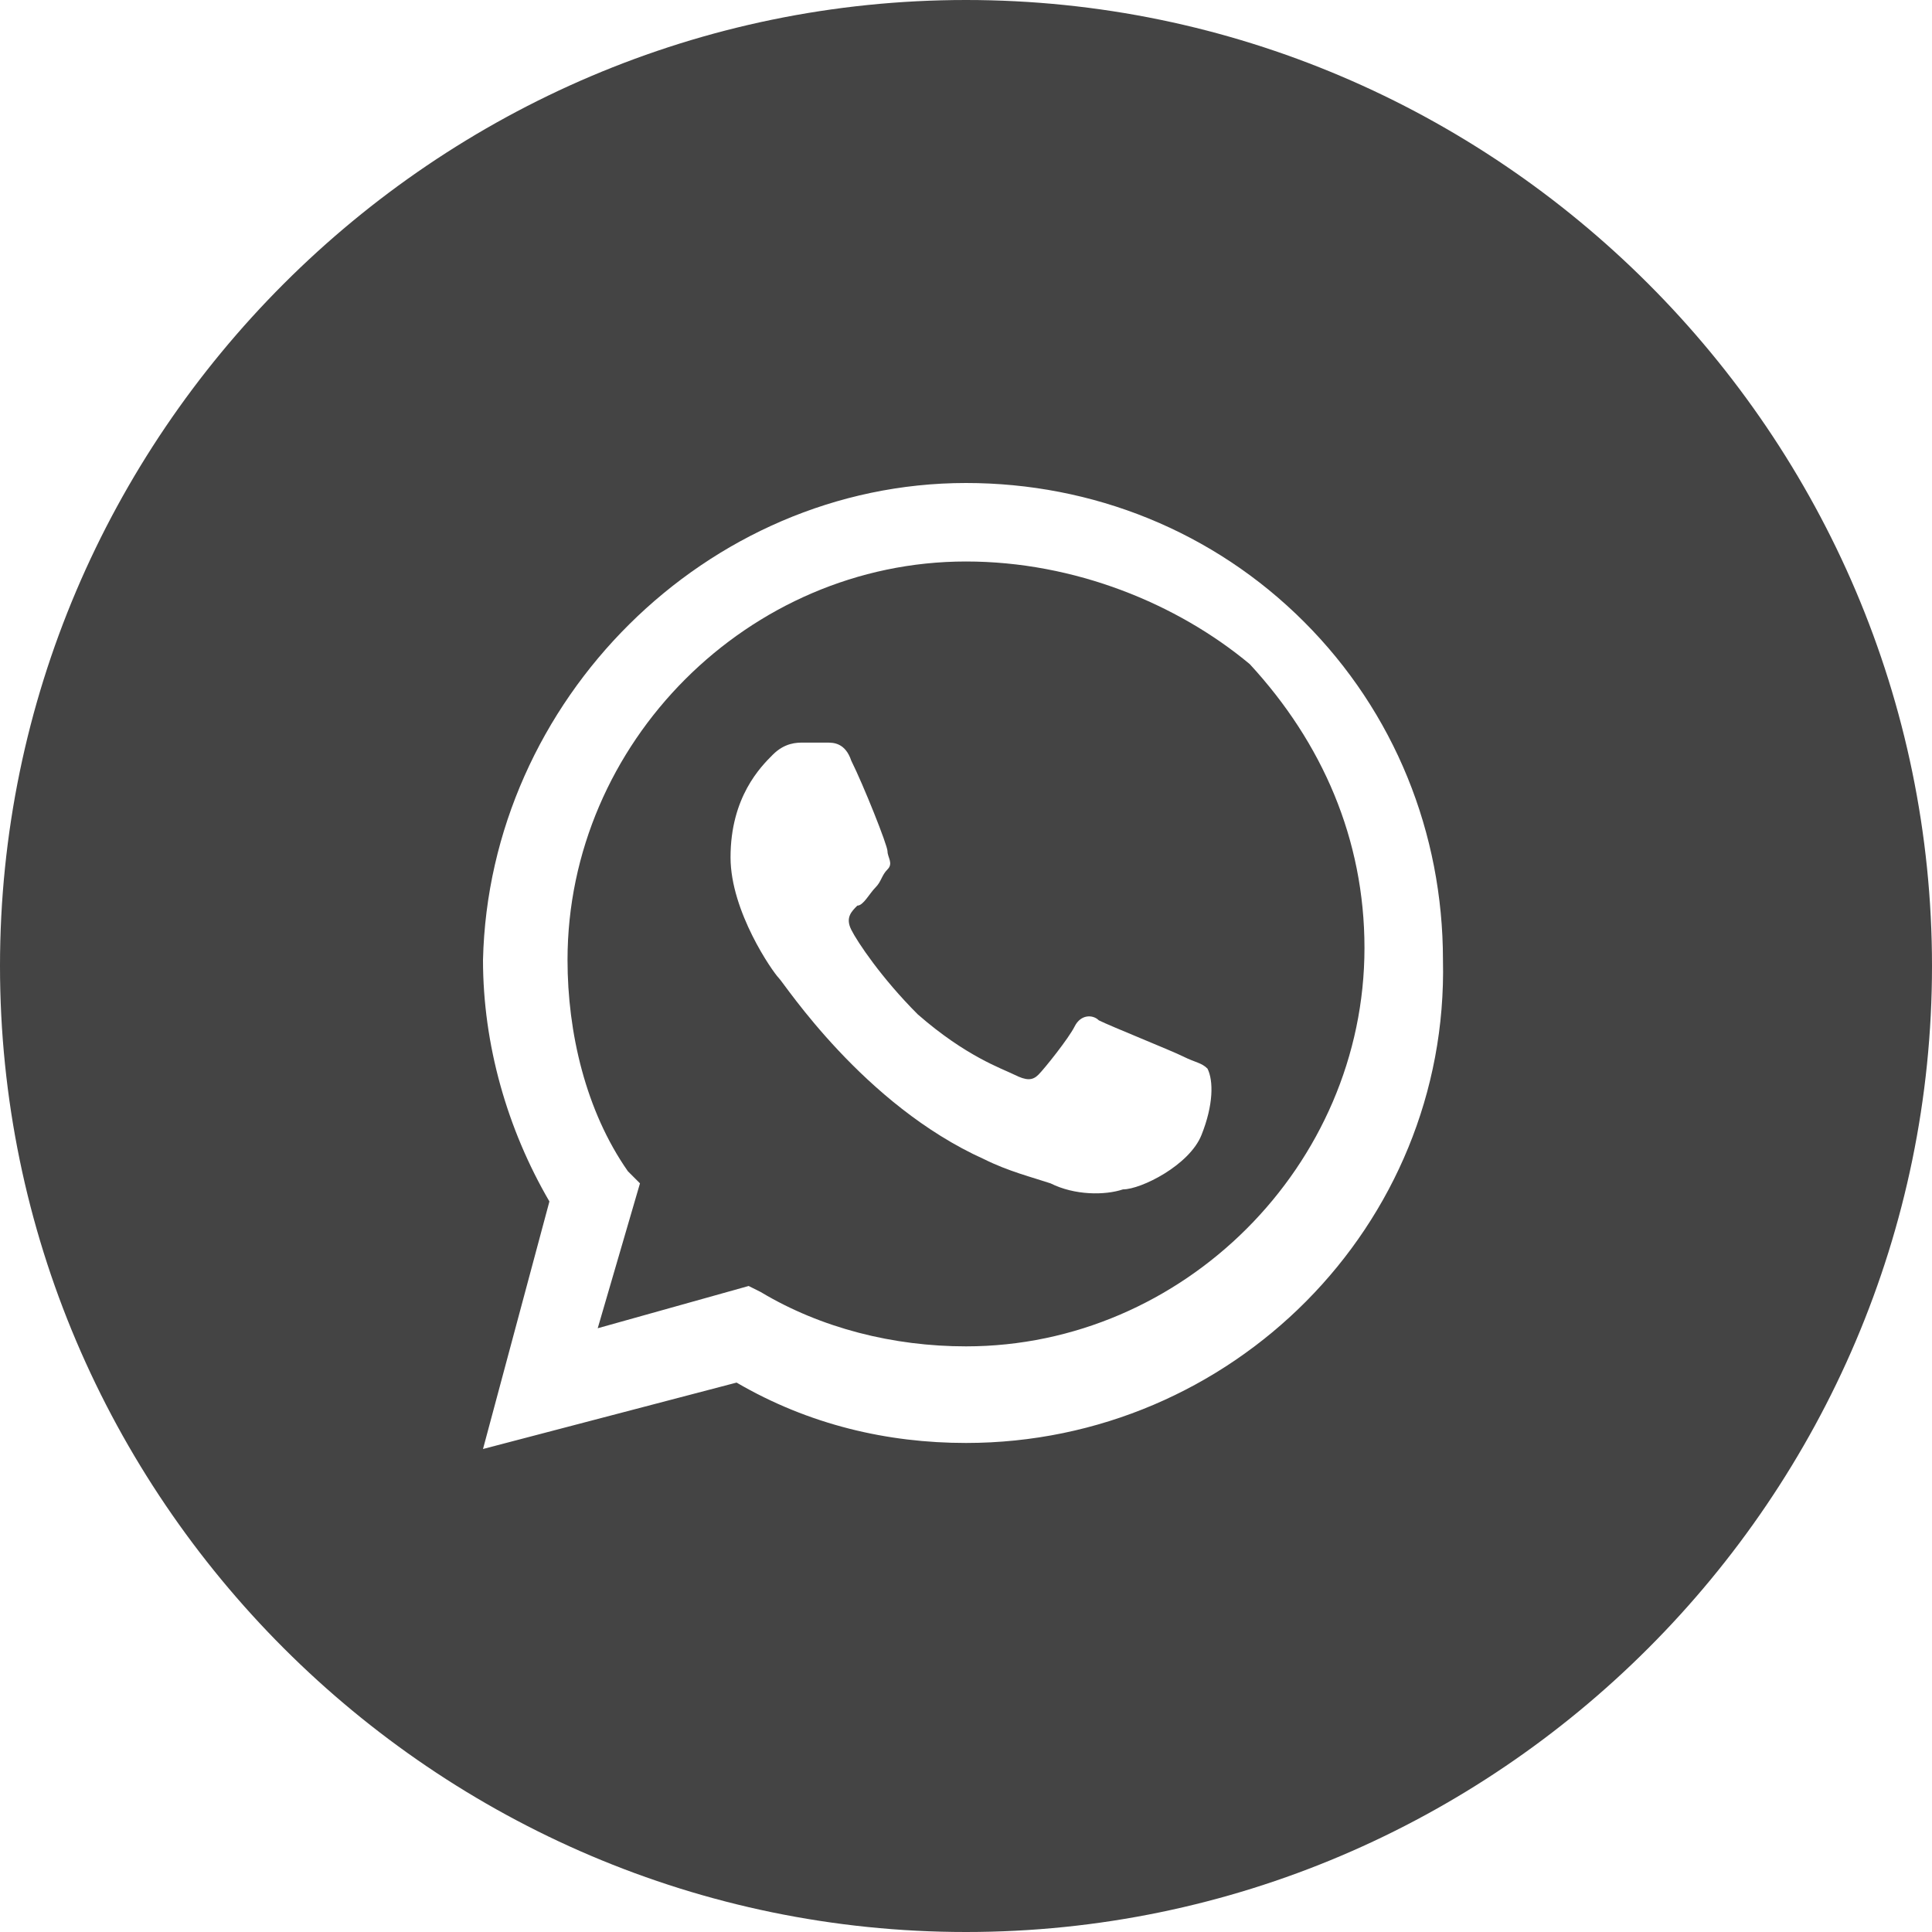
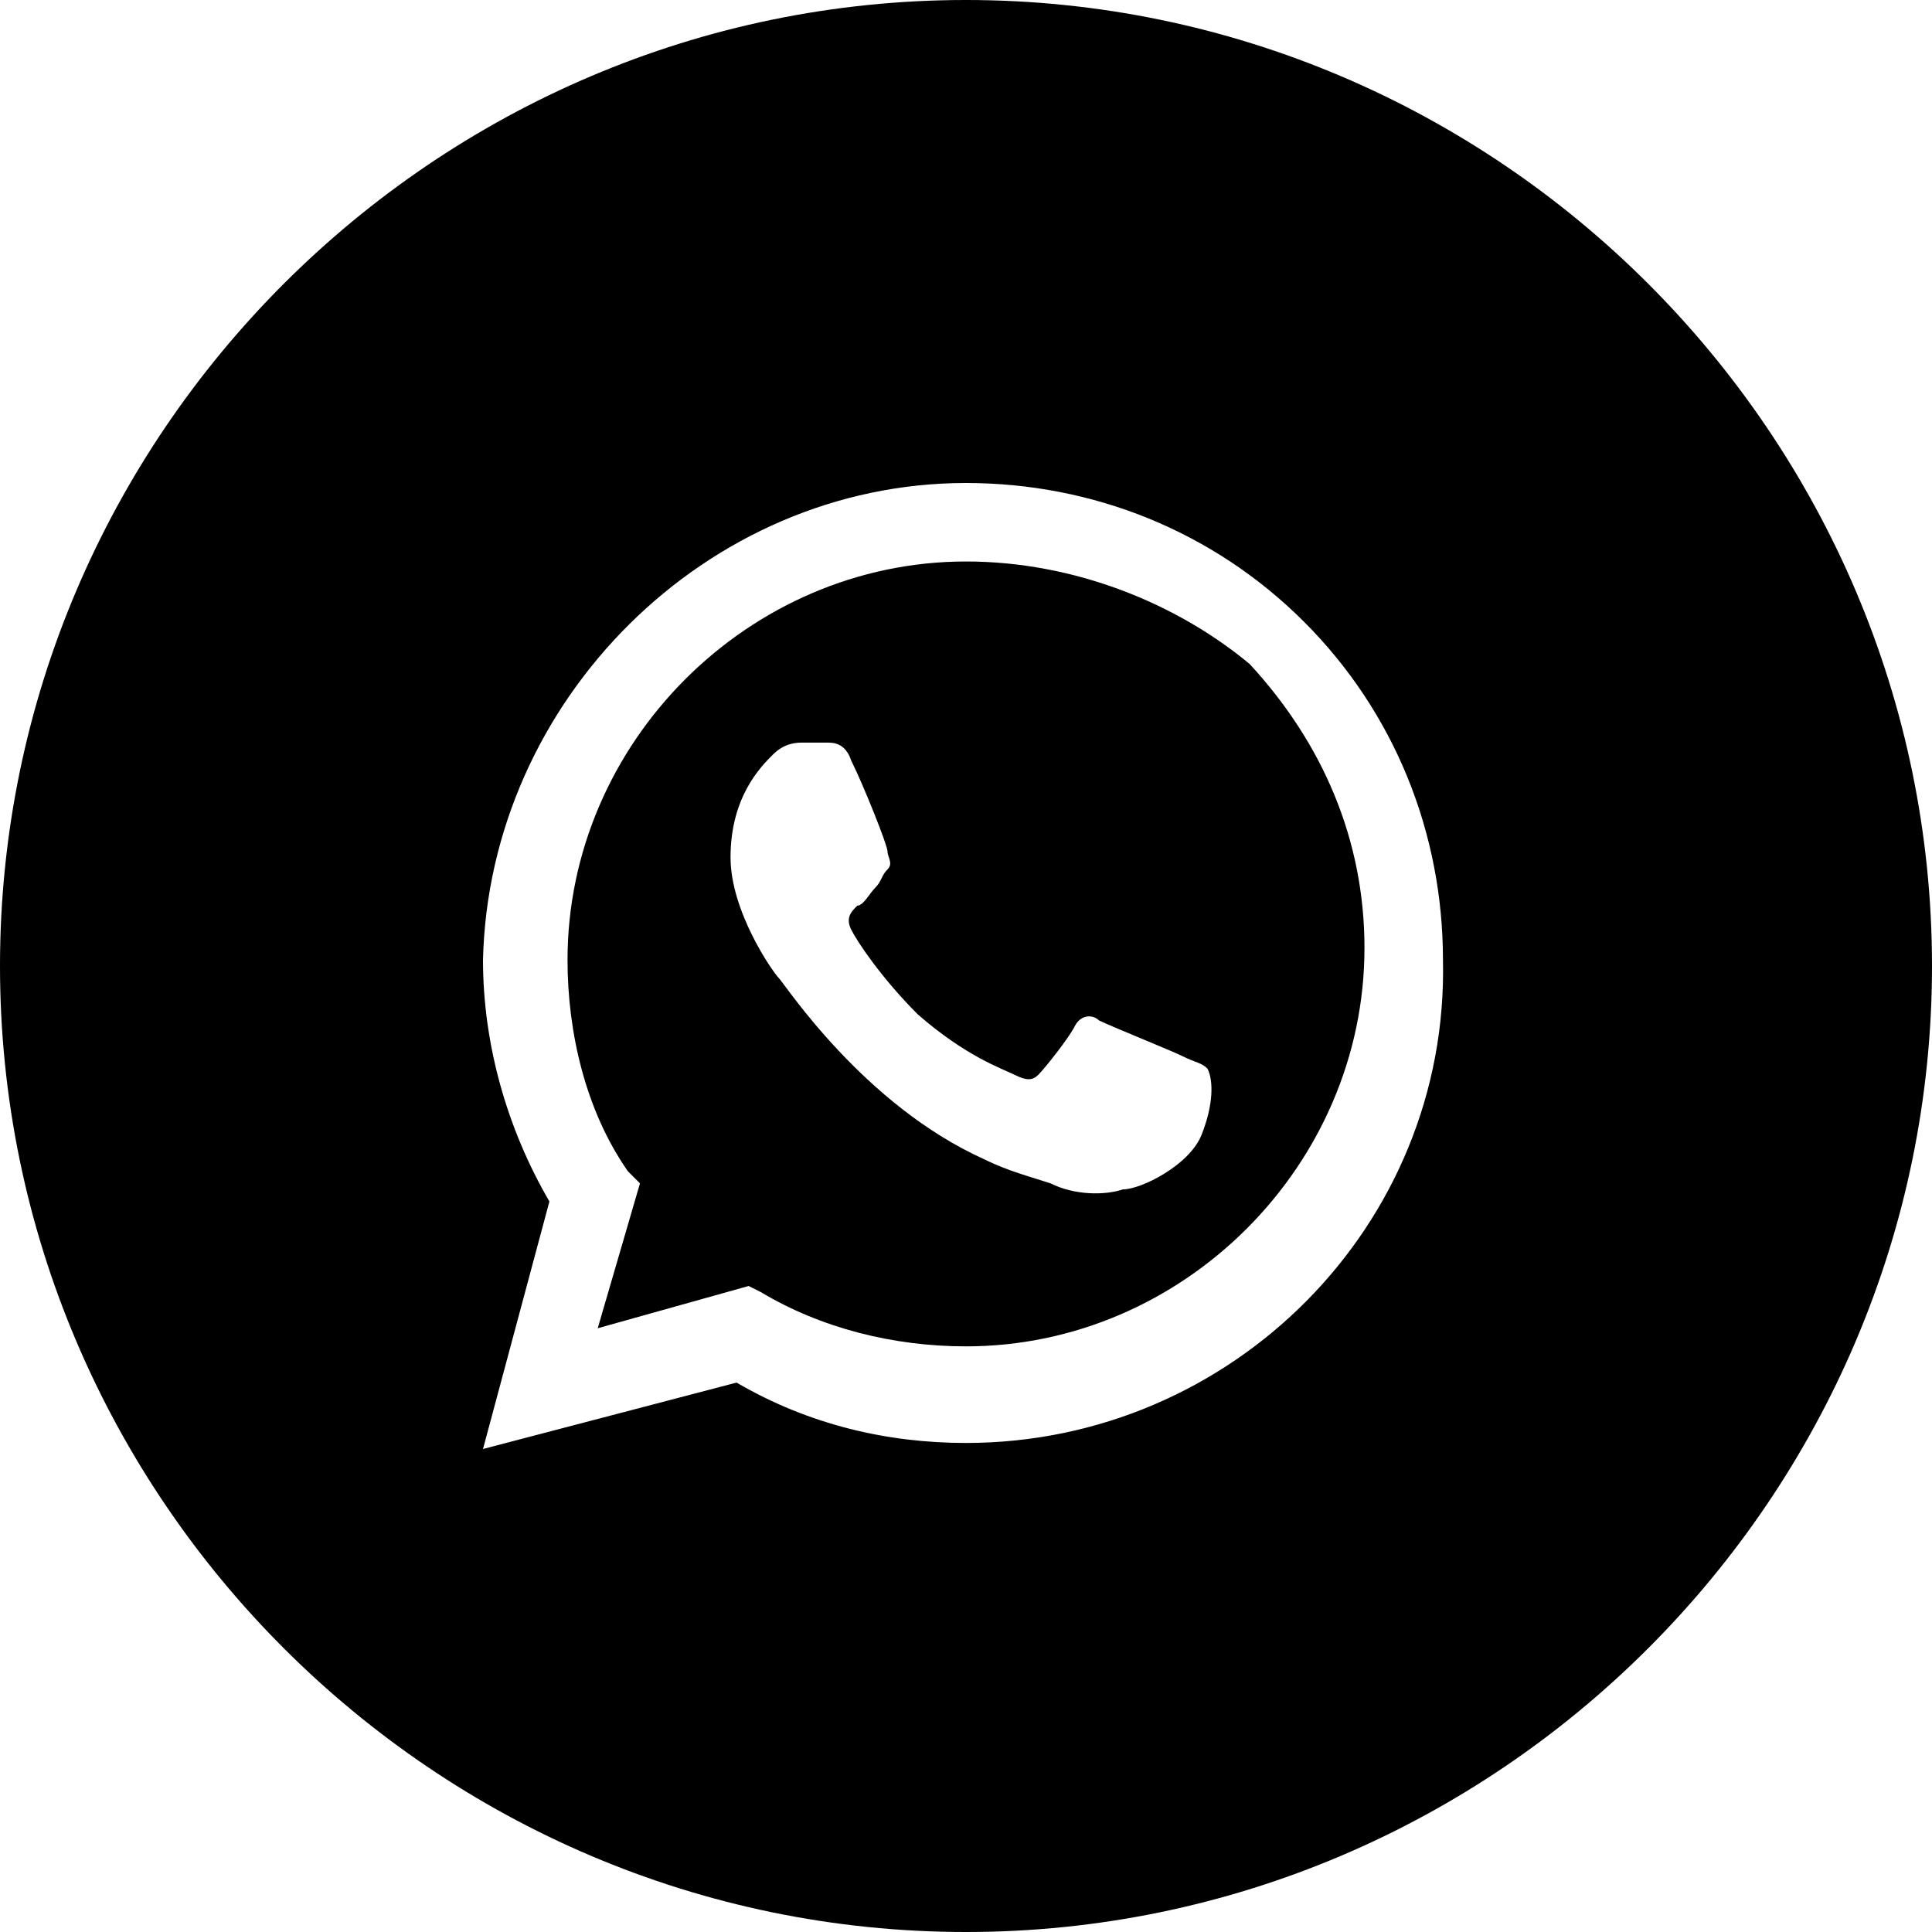
<svg xmlns="http://www.w3.org/2000/svg" version="1.1" id="wa-icon" class="icon" x="0px" y="0px" width="32px" height="32px" viewBox="0 0 32 32" enable-background="new 0 0 32 32" xml:space="preserve">
-   <path fill="#444444" d="M16,9.3c-3.6,0-6.6,3-6.6,6.6c0,1.2,0.3,2.5,1,3.5l0.2,0.2l-0.7,2.4l2.5-0.7l0.2,0.1c1,0.6,2.2,0.9,3.4,0.9  h0c3.6,0,6.6-3,6.6-6.6c0-1.8-0.7-3.4-1.9-4.7C19.5,10,17.8,9.3,16,9.3z M19.9,18.8c-0.2,0.5-1,0.9-1.3,0.9  c-0.3,0.1-0.8,0.1-1.2-0.1c-0.3-0.1-0.7-0.2-1.1-0.4c-2-0.9-3.3-2.9-3.4-3c-0.1-0.1-0.8-1.1-0.8-2c0-1,0.5-1.5,0.7-1.7  c0.2-0.2,0.4-0.2,0.5-0.2c0.1,0,0.3,0,0.4,0c0.1,0,0.3,0,0.4,0.3c0.2,0.4,0.6,1.4,0.6,1.5s0.1,0.2,0,0.3c-0.1,0.1-0.1,0.2-0.2,0.3  c-0.1,0.1-0.2,0.3-0.3,0.3c-0.1,0.1-0.2,0.2-0.1,0.4c0.1,0.2,0.5,0.8,1.1,1.4c0.8,0.7,1.4,0.9,1.6,1c0.2,0.1,0.3,0.1,0.4,0  c0.1-0.1,0.5-0.6,0.6-0.8c0.1-0.2,0.3-0.2,0.4-0.1c0.2,0.1,1.2,0.5,1.4,0.6c0.2,0.1,0.3,0.1,0.4,0.2C20.1,17.9,20.1,18.3,19.9,18.8z  " />
-   <path fill="#444444" d="M16,0C7.2,0,0,7.2,0,16c0,8.8,7.2,16,16,16s16-7.2,16-16C32,7.2,24.8,0,16,0z M16,23.9L16,23.9  c-1.3,0-2.6-0.3-3.8-1L8,24l1.1-4.1c-0.7-1.2-1.1-2.6-1.1-4C8.1,11.6,11.7,8,16,8c2.1,0,4.1,0.8,5.6,2.3c1.5,1.5,2.3,3.5,2.3,5.6  C24,20.3,20.4,23.9,16,23.9z" />
+   <path d="M16,9.3c-3.6,0-6.6,3-6.6,6.6c0,1.2,0.3,2.5,1,3.5l0.2,0.2l-0.7,2.4l2.5-0.7l0.2,0.1c1,0.6,2.2,0.9,3.4,0.9  h0c3.6,0,6.6-3,6.6-6.6c0-1.8-0.7-3.4-1.9-4.7C19.5,10,17.8,9.3,16,9.3z M19.9,18.8c-0.2,0.5-1,0.9-1.3,0.9  c-0.3,0.1-0.8,0.1-1.2-0.1c-0.3-0.1-0.7-0.2-1.1-0.4c-2-0.9-3.3-2.9-3.4-3c-0.1-0.1-0.8-1.1-0.8-2c0-1,0.5-1.5,0.7-1.7  c0.2-0.2,0.4-0.2,0.5-0.2c0.1,0,0.3,0,0.4,0c0.1,0,0.3,0,0.4,0.3c0.2,0.4,0.6,1.4,0.6,1.5s0.1,0.2,0,0.3c-0.1,0.1-0.1,0.2-0.2,0.3  c-0.1,0.1-0.2,0.3-0.3,0.3c-0.1,0.1-0.2,0.2-0.1,0.4c0.1,0.2,0.5,0.8,1.1,1.4c0.8,0.7,1.4,0.9,1.6,1c0.2,0.1,0.3,0.1,0.4,0  c0.1-0.1,0.5-0.6,0.6-0.8c0.1-0.2,0.3-0.2,0.4-0.1c0.2,0.1,1.2,0.5,1.4,0.6c0.2,0.1,0.3,0.1,0.4,0.2C20.1,17.9,20.1,18.3,19.9,18.8z  " />
+   <path d="M16,0C7.2,0,0,7.2,0,16c0,8.8,7.2,16,16,16s16-7.2,16-16C32,7.2,24.8,0,16,0z M16,23.9L16,23.9  c-1.3,0-2.6-0.3-3.8-1L8,24l1.1-4.1c-0.7-1.2-1.1-2.6-1.1-4C8.1,11.6,11.7,8,16,8c2.1,0,4.1,0.8,5.6,2.3c1.5,1.5,2.3,3.5,2.3,5.6  C24,20.3,20.4,23.9,16,23.9z" />
</svg>
